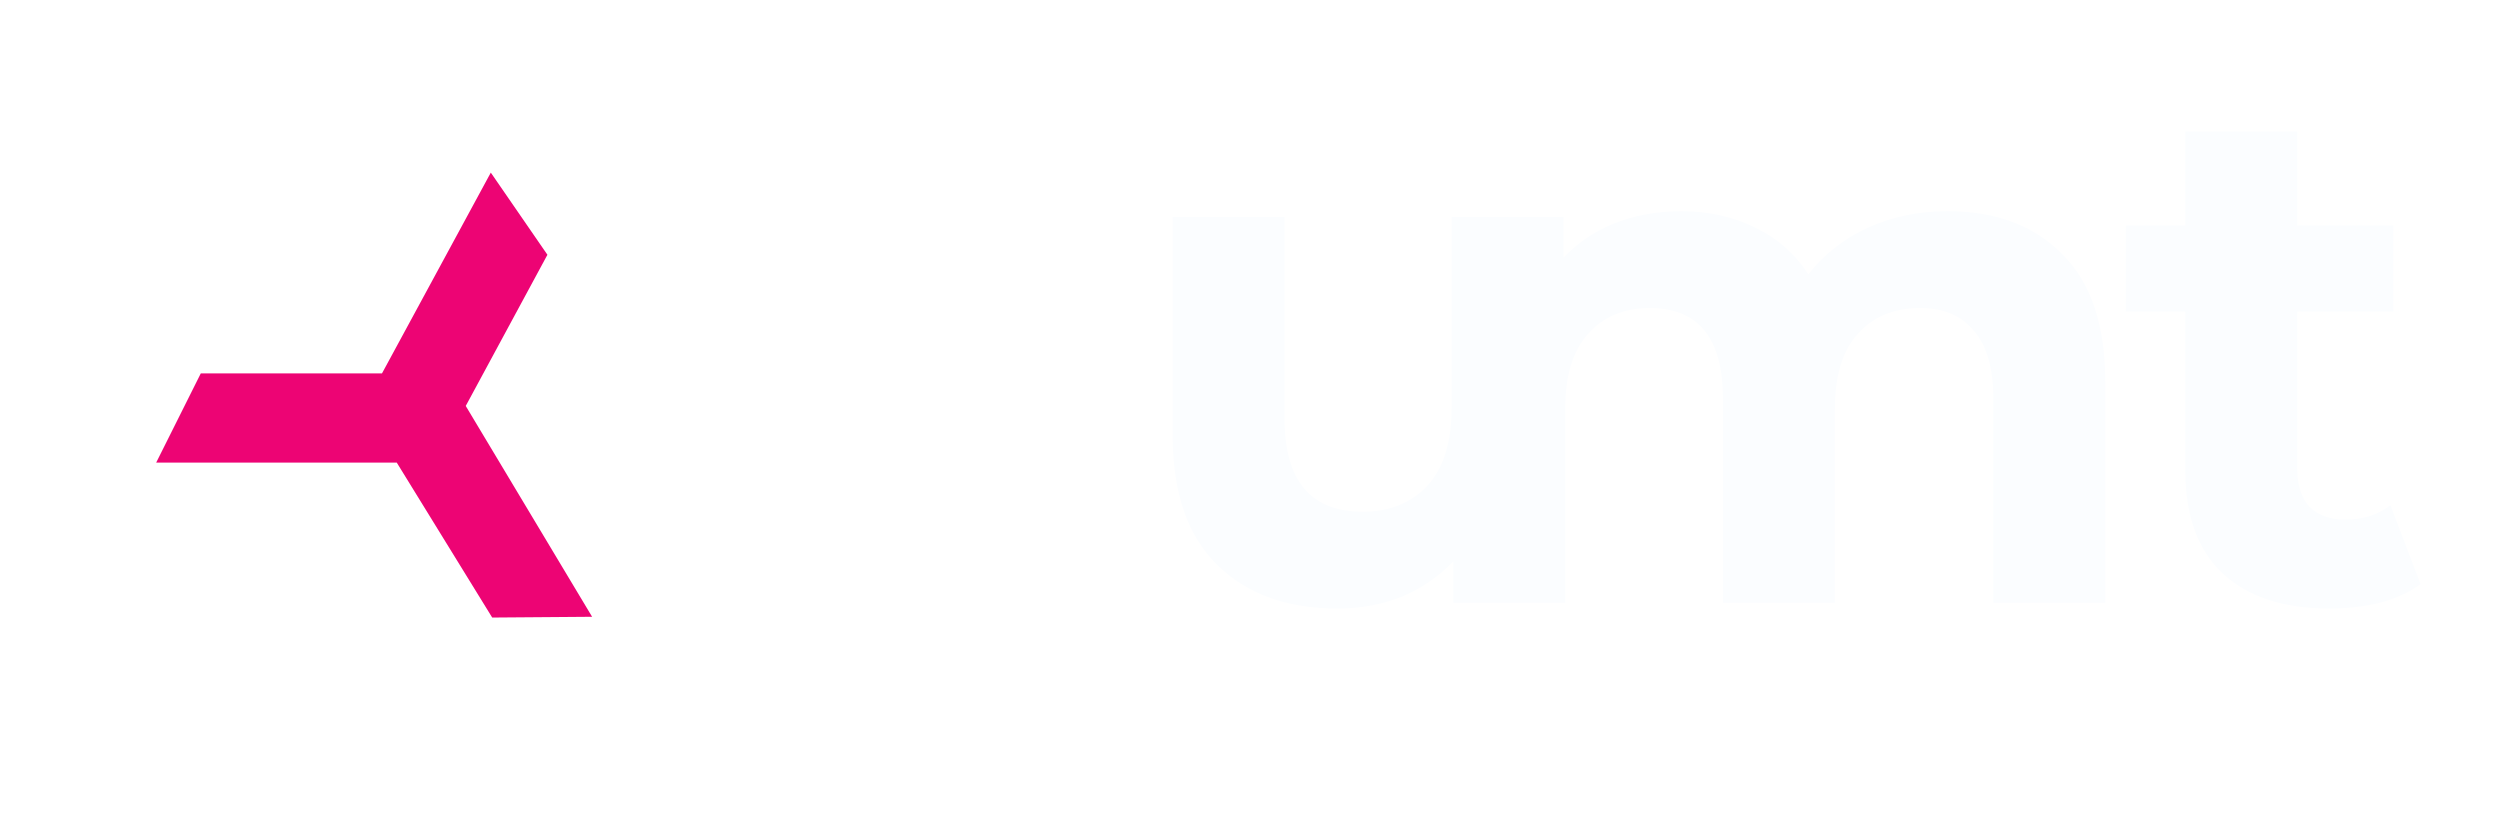
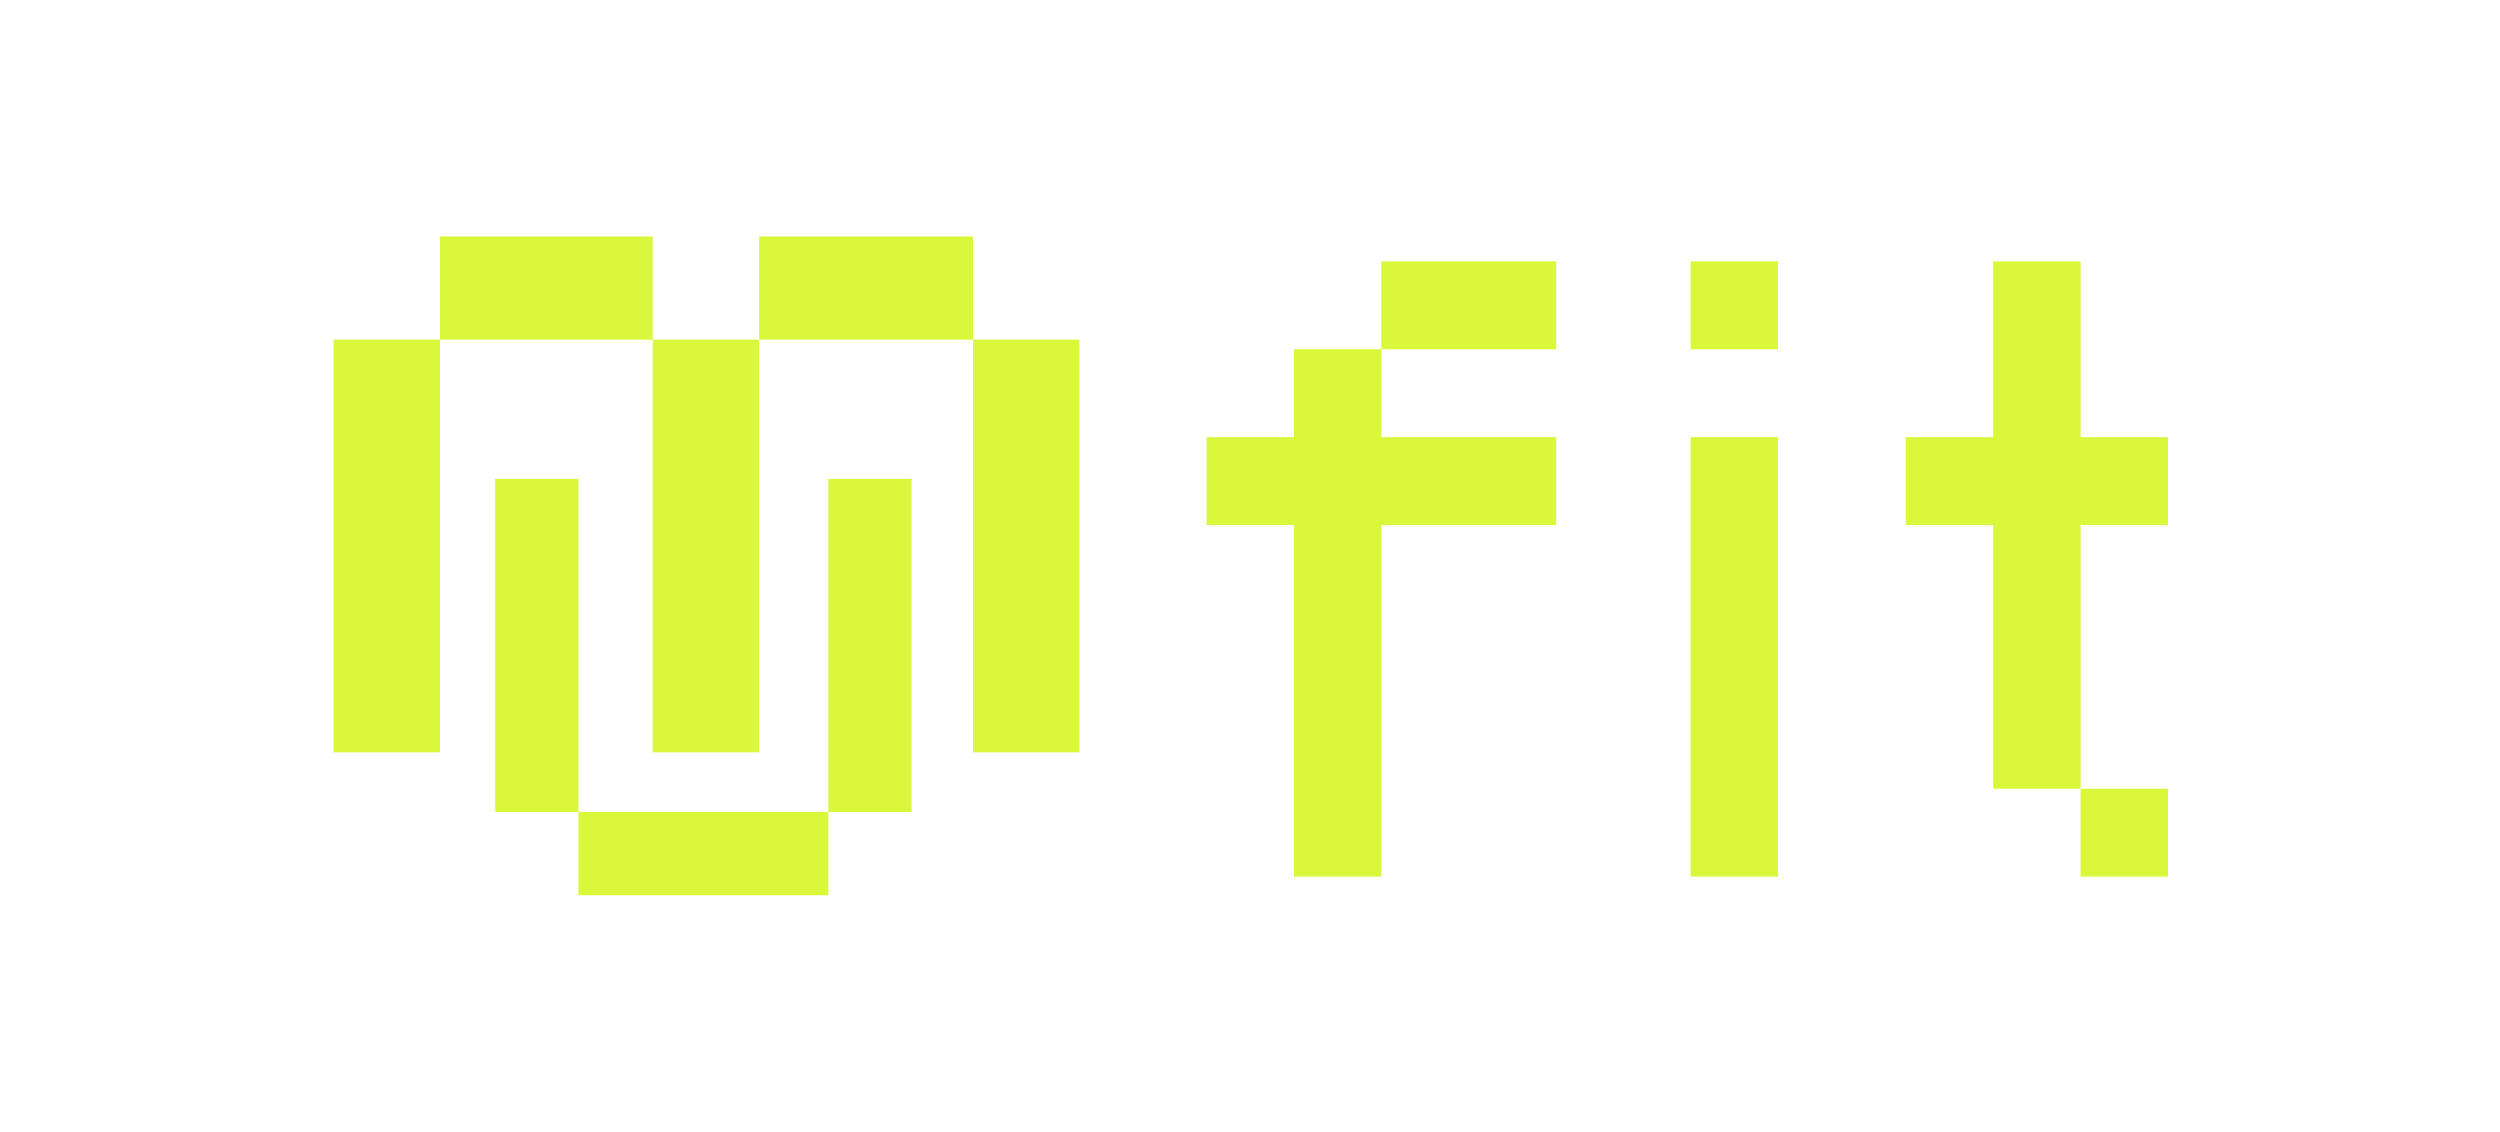
- <svg xmlns="http://www.w3.org/2000/svg" width="152" height="50" viewBox="0 0 152 50" fill="none">
-   <path fill-rule="evenodd" clip-rule="evenodd" d="M11.597 0H24.849L28.785 7.13L21.815 19.843H13.321L20.05 7.512H15.792L5.055 27L1.33514e-05 20.916L11.597 0Z" fill="url(#paint0_linear_17:598)" />
-   <path fill-rule="evenodd" clip-rule="evenodd" d="M52.997 26.103L46.319 37.353L38.14 37.353L30.767 24.91L34.597 17.566L42.252 29.613L44.415 25.934L33.804 7.79L42.097 7.566L52.997 26.103Z" fill="url(#paint1_linear_17:598)" />
-   <path fill-rule="evenodd" clip-rule="evenodd" d="M11.009 48.793L4.063 37.47L8.054 30.393L22.555 30.393L27.044 37.658L12.957 37.658L15.188 41.296L35.775 41.229L33.258 48.717L11.009 48.793Z" fill="url(#paint2_linear_17:598)" />
-   <path fill-rule="evenodd" clip-rule="evenodd" d="M28.317 24.682L33.283 15.49L29.841 10.495L23.225 22.702H12.208L9.495 28.128H24.124L29.926 37.547L36 37.5L28.317 24.682Z" fill="#ED0474" />
-   <path fill-rule="evenodd" clip-rule="evenodd" d="M144.684 36.651C145.672 36.389 146.501 36.011 147.17 35.517L145.338 30.72C144.582 31.302 143.666 31.593 142.591 31.593C141.66 31.593 140.934 31.331 140.41 30.808C139.916 30.255 139.669 29.485 139.669 28.496V18.946H145.513V13.713H139.669V8H132.866V13.713H129.246V18.946H132.866V28.584C132.866 31.345 133.622 33.439 135.134 34.863C136.674 36.288 138.84 37 141.631 37C142.707 37 143.725 36.884 144.684 36.651ZM118.406 12.841C121.343 12.841 123.669 13.713 125.384 15.457C127.128 17.172 128 19.76 128 23.22V36.651H121.197V24.266C121.197 22.405 120.805 21.025 120.02 20.123C119.264 19.193 118.174 18.728 116.749 18.728C115.15 18.728 113.886 19.251 112.955 20.298C112.025 21.315 111.56 22.842 111.56 24.877V36.651H104.757V24.266C104.757 20.574 103.274 18.728 100.309 18.728C98.739 18.728 97.489 19.251 96.558 20.298C95.628 21.315 95.163 22.842 95.163 24.877V36.651H88.36V34.131C87.511 35.018 86.519 35.713 85.382 36.215C84.132 36.738 82.78 37 81.326 37C78.244 37 75.802 36.113 74 34.34C72.197 32.566 71.296 29.935 71.296 26.447V13.19H78.099V25.444C78.099 29.223 79.683 31.113 82.852 31.113C84.48 31.113 85.789 30.59 86.777 29.543C87.766 28.467 88.26 26.883 88.26 24.79V13.19H95.063V15.668C95.895 14.79 96.887 14.108 98.041 13.626C99.32 13.102 100.716 12.841 102.227 12.841C103.885 12.841 105.382 13.175 106.719 13.844C108.056 14.483 109.132 15.428 109.946 16.678C110.906 15.457 112.112 14.512 113.566 13.844C115.048 13.175 116.662 12.841 118.406 12.841Z" fill="#FBFDFF" />
+ <svg xmlns="http://www.w3.org/2000/svg" width="592" height="268" viewBox="0 0 592 268" fill="none">
+   <g filter="url(#filter0_d_132_14)">
+     <path d="M306.418 207.585V124.329H285.723V103.515H306.418V82.701H327.114V103.515H368.506V124.329H327.114V207.585H306.418ZM327.114 82.701V61.887H368.506V82.701H327.114Z" fill="#DAF73A" />
+   </g>
+   <g filter="url(#filter1_d_132_14)">
+     <path d="M492.682 207.585V186.771H513.378V207.585H492.682ZM471.987 186.771V124.329H451.291V103.515H471.987V61.887H492.682V103.515H513.378V124.329H492.682V186.771H471.987Z" fill="#DAF73A" />
+   </g>
+   <g filter="url(#filter2_d_132_14)">
+     <path d="M400.35 207.585V103.515H421.045V207.585H400.35ZM400.35 82.701V61.887H421.045V82.701H400.35Z" fill="#DAF73A" />
+   </g>
+   <g filter="url(#filter3_d_132_14)">
+     <path d="M136.986 192.279H196.149V212H136.986V192.279ZM136.986 192.279H117.266V113.396H136.986V192.279ZM215.869 192.279H196.149V113.396H215.869V192.279Z" fill="#DAF73A" />
+   </g>
+   <g filter="url(#filter4_d_132_14)">
+     <path d="M230.415 80.43H255.604V178.151H230.415V80.43ZM79 178.151V80.43H104.189V56H154.566V80.43H104.189V178.151H79ZM154.566 80.43H179.755V178.151H154.566V80.43ZM179.755 80.43V56H230.415V80.43H179.755Z" fill="#DAF73A" />
+   </g>
  <defs>
-     <linearGradient id="paint0_linear_17:598" x1="25.5" y1="-2.5" x2="6.411" y2="32.451" gradientUnits="userSpaceOnUse">
-       <stop stop-color="white" />
-       <stop offset="1" stop-color="white" stop-opacity="0" />
-     </linearGradient>
-     <linearGradient id="paint1_linear_17:598" x1="51.5" y1="36" x2="31" y2="4" gradientUnits="userSpaceOnUse">
-       <stop stop-color="white" />
-       <stop offset="1" stop-color="white" stop-opacity="0" />
-     </linearGradient>
-     <linearGradient id="paint2_linear_17:598" x1="2" y1="38" x2="41.5" y2="38.5" gradientUnits="userSpaceOnUse">
-       <stop stop-color="white" />
-       <stop offset="1" stop-color="white" stop-opacity="0" />
-     </linearGradient>
+     <filter id="filter0_d_132_14" x="285.723" y="61.887" width="88.783" height="151.698" filterUnits="userSpaceOnUse" color-interpolation-filters="sRGB">
+       <feFlood flood-opacity="0" result="BackgroundImageFix" />
+       <feColorMatrix in="SourceAlpha" type="matrix" values="0 0 0 0 0 0 0 0 0 0 0 0 0 0 0 0 0 0 127 0" result="hardAlpha" />
+       <feOffset dx="6" dy="6" />
+       <feComposite in2="hardAlpha" operator="out" />
+       <feColorMatrix type="matrix" values="0 0 0 0 1 0 0 0 0 1 0 0 0 0 1 0 0 0 1 0" />
+       <feBlend mode="normal" in2="BackgroundImageFix" result="effect1_dropShadow_132_14" />
+       <feBlend mode="normal" in="SourceGraphic" in2="effect1_dropShadow_132_14" result="shape" />
+     </filter>
+     <filter id="filter1_d_132_14" x="451.291" y="61.887" width="68.088" height="151.698" filterUnits="userSpaceOnUse" color-interpolation-filters="sRGB">
+       <feFlood flood-opacity="0" result="BackgroundImageFix" />
+       <feColorMatrix in="SourceAlpha" type="matrix" values="0 0 0 0 0 0 0 0 0 0 0 0 0 0 0 0 0 0 127 0" result="hardAlpha" />
+       <feOffset dx="6" dy="6" />
+       <feComposite in2="hardAlpha" operator="out" />
+       <feColorMatrix type="matrix" values="0 0 0 0 1 0 0 0 0 1 0 0 0 0 1 0 0 0 1 0" />
+       <feBlend mode="normal" in2="BackgroundImageFix" result="effect1_dropShadow_132_14" />
+       <feBlend mode="normal" in="SourceGraphic" in2="effect1_dropShadow_132_14" result="shape" />
+     </filter>
+     <filter id="filter2_d_132_14" x="400.35" y="61.887" width="26.695" height="151.698" filterUnits="userSpaceOnUse" color-interpolation-filters="sRGB">
+       <feFlood flood-opacity="0" result="BackgroundImageFix" />
+       <feColorMatrix in="SourceAlpha" type="matrix" values="0 0 0 0 0 0 0 0 0 0 0 0 0 0 0 0 0 0 127 0" result="hardAlpha" />
+       <feOffset dx="6" dy="6" />
+       <feComposite in2="hardAlpha" operator="out" />
+       <feColorMatrix type="matrix" values="0 0 0 0 1 0 0 0 0 1 0 0 0 0 1 0 0 0 1 0" />
+       <feBlend mode="normal" in2="BackgroundImageFix" result="effect1_dropShadow_132_14" />
+       <feBlend mode="normal" in="SourceGraphic" in2="effect1_dropShadow_132_14" result="shape" />
+     </filter>
+     <filter id="filter3_d_132_14" x="117.266" y="113.396" width="104.604" height="104.604" filterUnits="userSpaceOnUse" color-interpolation-filters="sRGB">
+       <feFlood flood-opacity="0" result="BackgroundImageFix" />
+       <feColorMatrix in="SourceAlpha" type="matrix" values="0 0 0 0 0 0 0 0 0 0 0 0 0 0 0 0 0 0 127 0" result="hardAlpha" />
+       <feOffset dx="6" dy="6" />
+       <feComposite in2="hardAlpha" operator="out" />
+       <feColorMatrix type="matrix" values="0 0 0 0 1 0 0 0 0 1 0 0 0 0 1 0 0 0 1 0" />
+       <feBlend mode="normal" in2="BackgroundImageFix" result="effect1_dropShadow_132_14" />
+       <feBlend mode="normal" in="SourceGraphic" in2="effect1_dropShadow_132_14" result="shape" />
+     </filter>
+     <filter id="filter4_d_132_14" x="79" y="56" width="182.604" height="128.151" filterUnits="userSpaceOnUse" color-interpolation-filters="sRGB">
+       <feFlood flood-opacity="0" result="BackgroundImageFix" />
+       <feColorMatrix in="SourceAlpha" type="matrix" values="0 0 0 0 0 0 0 0 0 0 0 0 0 0 0 0 0 0 127 0" result="hardAlpha" />
+       <feOffset dx="6" dy="6" />
+       <feComposite in2="hardAlpha" operator="out" />
+       <feColorMatrix type="matrix" values="0 0 0 0 1 0 0 0 0 1 0 0 0 0 1 0 0 0 1 0" />
+       <feBlend mode="normal" in2="BackgroundImageFix" result="effect1_dropShadow_132_14" />
+       <feBlend mode="normal" in="SourceGraphic" in2="effect1_dropShadow_132_14" result="shape" />
+     </filter>
  </defs>
</svg>
